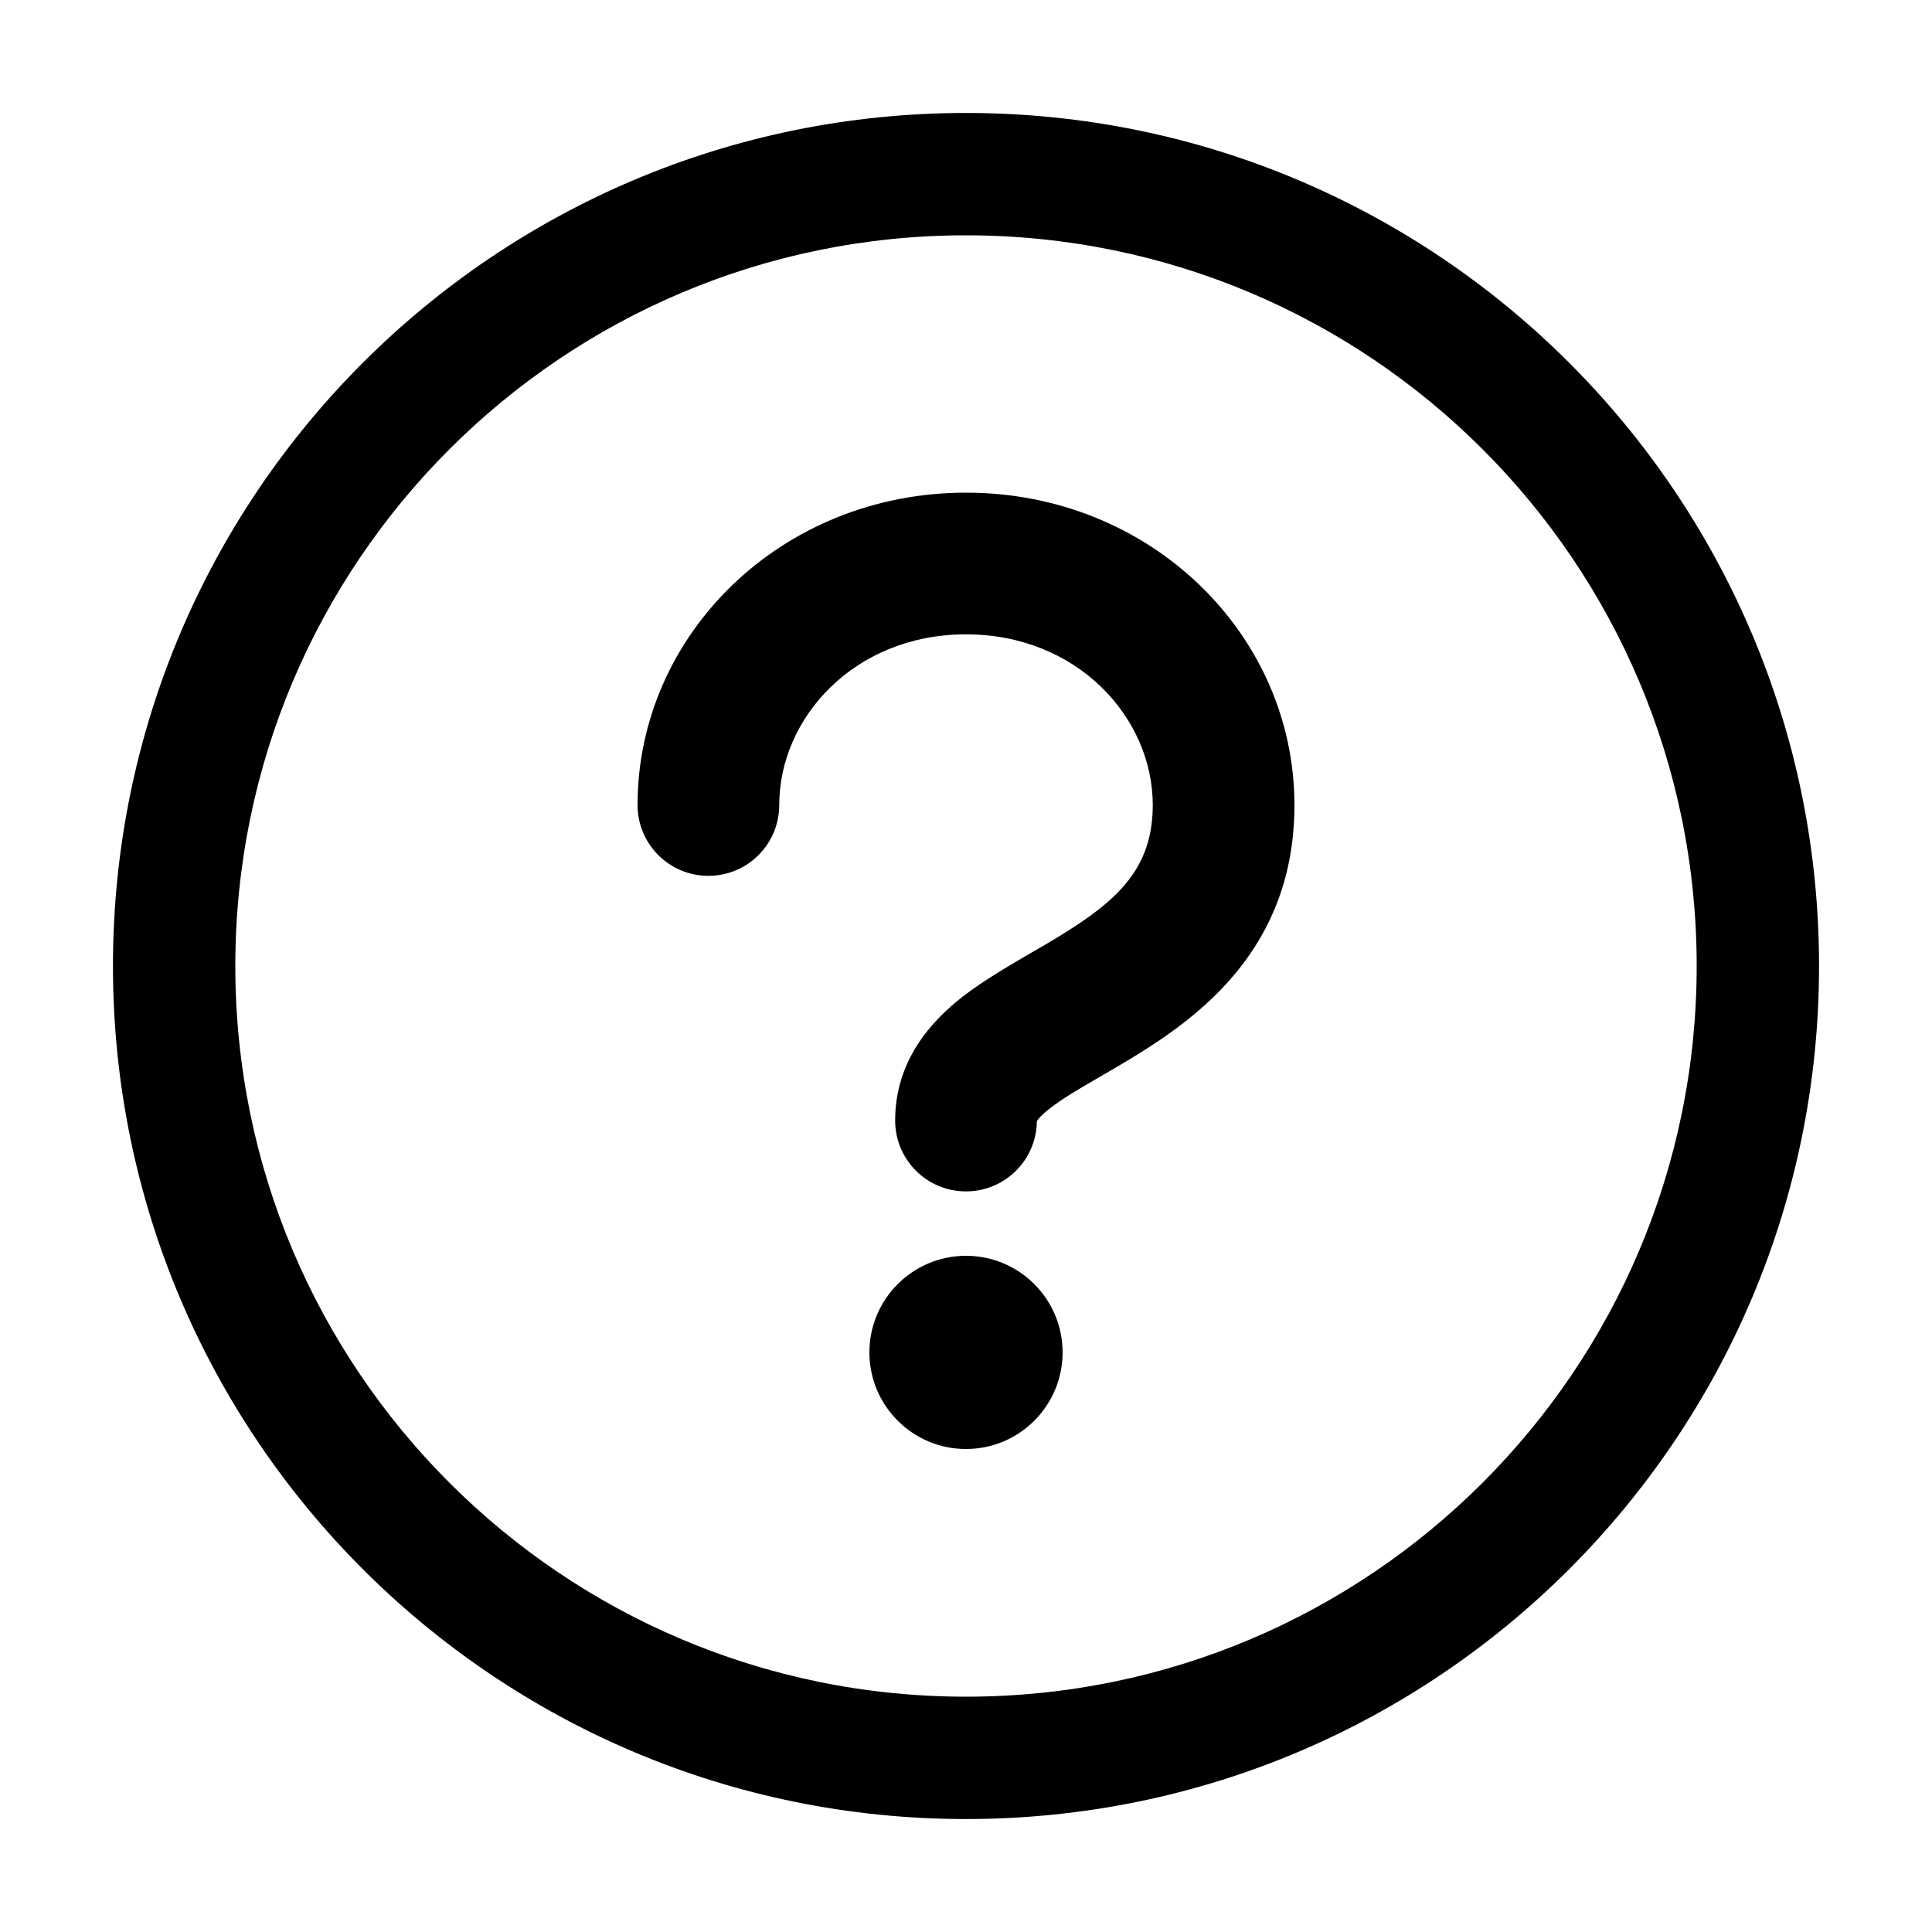
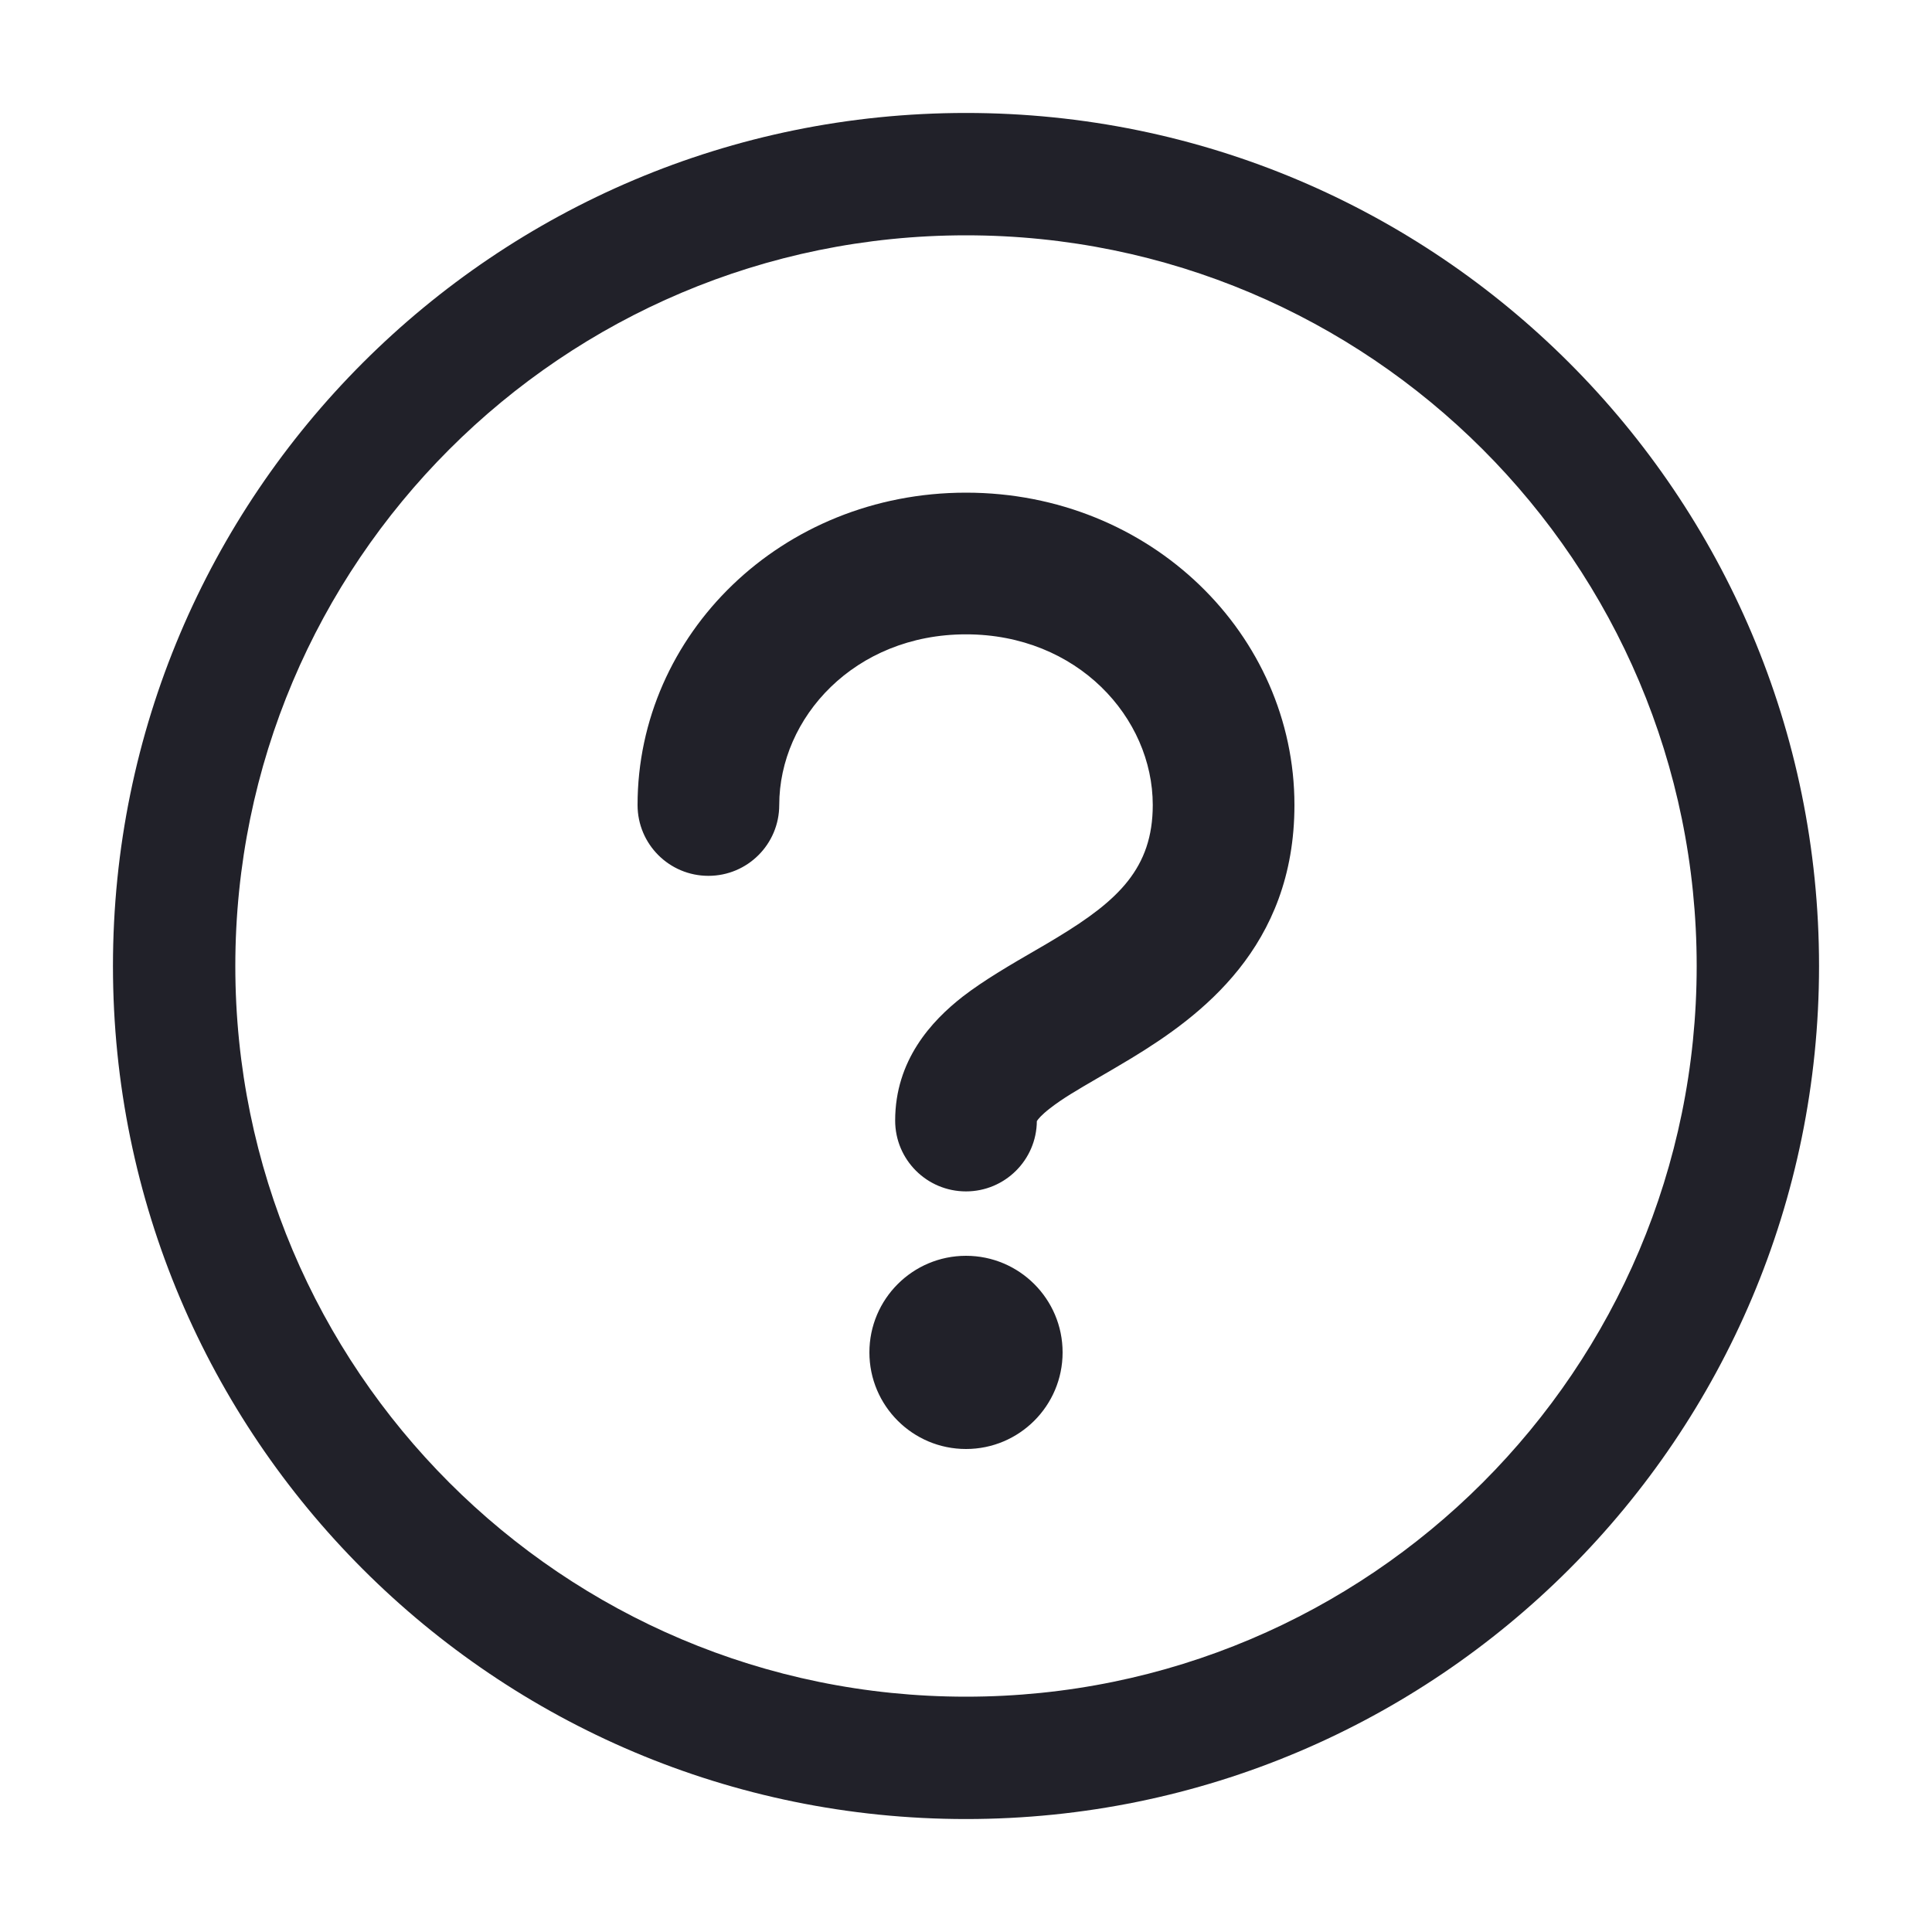
<svg xmlns="http://www.w3.org/2000/svg" width="800px" height="800px" viewBox="0 0 15 15" fill="none">
-   <path fill-rule="evenodd" clip-rule="evenodd" d="M0.877 7.5C0.877 3.842 3.842 0.877 7.5 0.877C11.158 0.877 14.123 3.842 14.123 7.5C14.123 11.157 11.158 14.123 7.5 14.123C3.842 14.123 0.877 11.157 0.877 7.5ZM7.5 1.827C4.367 1.827 1.827 4.367 1.827 7.5C1.827 10.633 4.367 13.173 7.5 13.173C10.633 13.173 13.173 10.633 13.173 7.5C13.173 4.367 10.633 1.827 7.5 1.827ZM8.25 10.5C8.25 10.914 7.914 11.25 7.5 11.25C7.086 11.25 6.75 10.914 6.75 10.5C6.75 10.086 7.086 9.75 7.5 9.75C7.914 9.75 8.25 10.086 8.25 10.5ZM6.05 6.25C6.05 5.572 6.635 4.925 7.5 4.925C8.365 4.925 8.95 5.572 8.95 6.25C8.95 6.741 8.68 6.992 8.214 7.275C8.163 7.307 8.103 7.341 8.038 7.379L8.038 7.379C7.855 7.485 7.638 7.611 7.474 7.738C7.232 7.927 6.95 8.232 6.95 8.7C6.95 9.004 7.196 9.25 7.5 9.25C7.802 9.25 8.048 9.006 8.05 8.704L8.051 8.703C8.059 8.69 8.085 8.657 8.151 8.606C8.252 8.527 8.365 8.462 8.516 8.374L8.516 8.374C8.594 8.329 8.683 8.277 8.786 8.215C9.32 7.89 10.05 7.354 10.05 6.25C10.05 4.928 8.935 3.825 7.5 3.825C6.065 3.825 4.95 4.928 4.95 6.25C4.95 6.554 5.196 6.8 5.5 6.8C5.804 6.8 6.05 6.554 6.05 6.25Z" fill="#000000" />
+   <path fill-rule="evenodd" clip-rule="evenodd" d="M0.877 7.5C0.877 3.842 3.842 0.877 7.5 0.877C11.158 0.877 14.123 3.842 14.123 7.5C14.123 11.157 11.158 14.123 7.5 14.123C3.842 14.123 0.877 11.157 0.877 7.5ZM7.5 1.827C4.367 1.827 1.827 4.367 1.827 7.5C1.827 10.633 4.367 13.173 7.5 13.173C10.633 13.173 13.173 10.633 13.173 7.5C13.173 4.367 10.633 1.827 7.5 1.827ZM8.25 10.5C8.25 10.914 7.914 11.25 7.5 11.25C7.086 11.25 6.75 10.914 6.75 10.5C6.75 10.086 7.086 9.75 7.5 9.75C7.914 9.75 8.25 10.086 8.25 10.5ZM6.05 6.25C6.05 5.572 6.635 4.925 7.5 4.925C8.365 4.925 8.95 5.572 8.95 6.25C8.95 6.741 8.68 6.992 8.214 7.275C8.163 7.307 8.103 7.341 8.038 7.379L8.038 7.379C7.855 7.485 7.638 7.611 7.474 7.738C7.232 7.927 6.95 8.232 6.95 8.7C6.95 9.004 7.196 9.25 7.5 9.25C7.802 9.25 8.048 9.006 8.05 8.704L8.051 8.703C8.059 8.69 8.085 8.657 8.151 8.606C8.252 8.527 8.365 8.462 8.516 8.374L8.516 8.374C8.594 8.329 8.683 8.277 8.786 8.215C9.32 7.89 10.05 7.354 10.05 6.25C10.05 4.928 8.935 3.825 7.5 3.825C6.065 3.825 4.95 4.928 4.95 6.25C4.95 6.554 5.196 6.8 5.5 6.8C5.804 6.8 6.05 6.554 6.05 6.25Z" fill="#212129" />
</svg>
